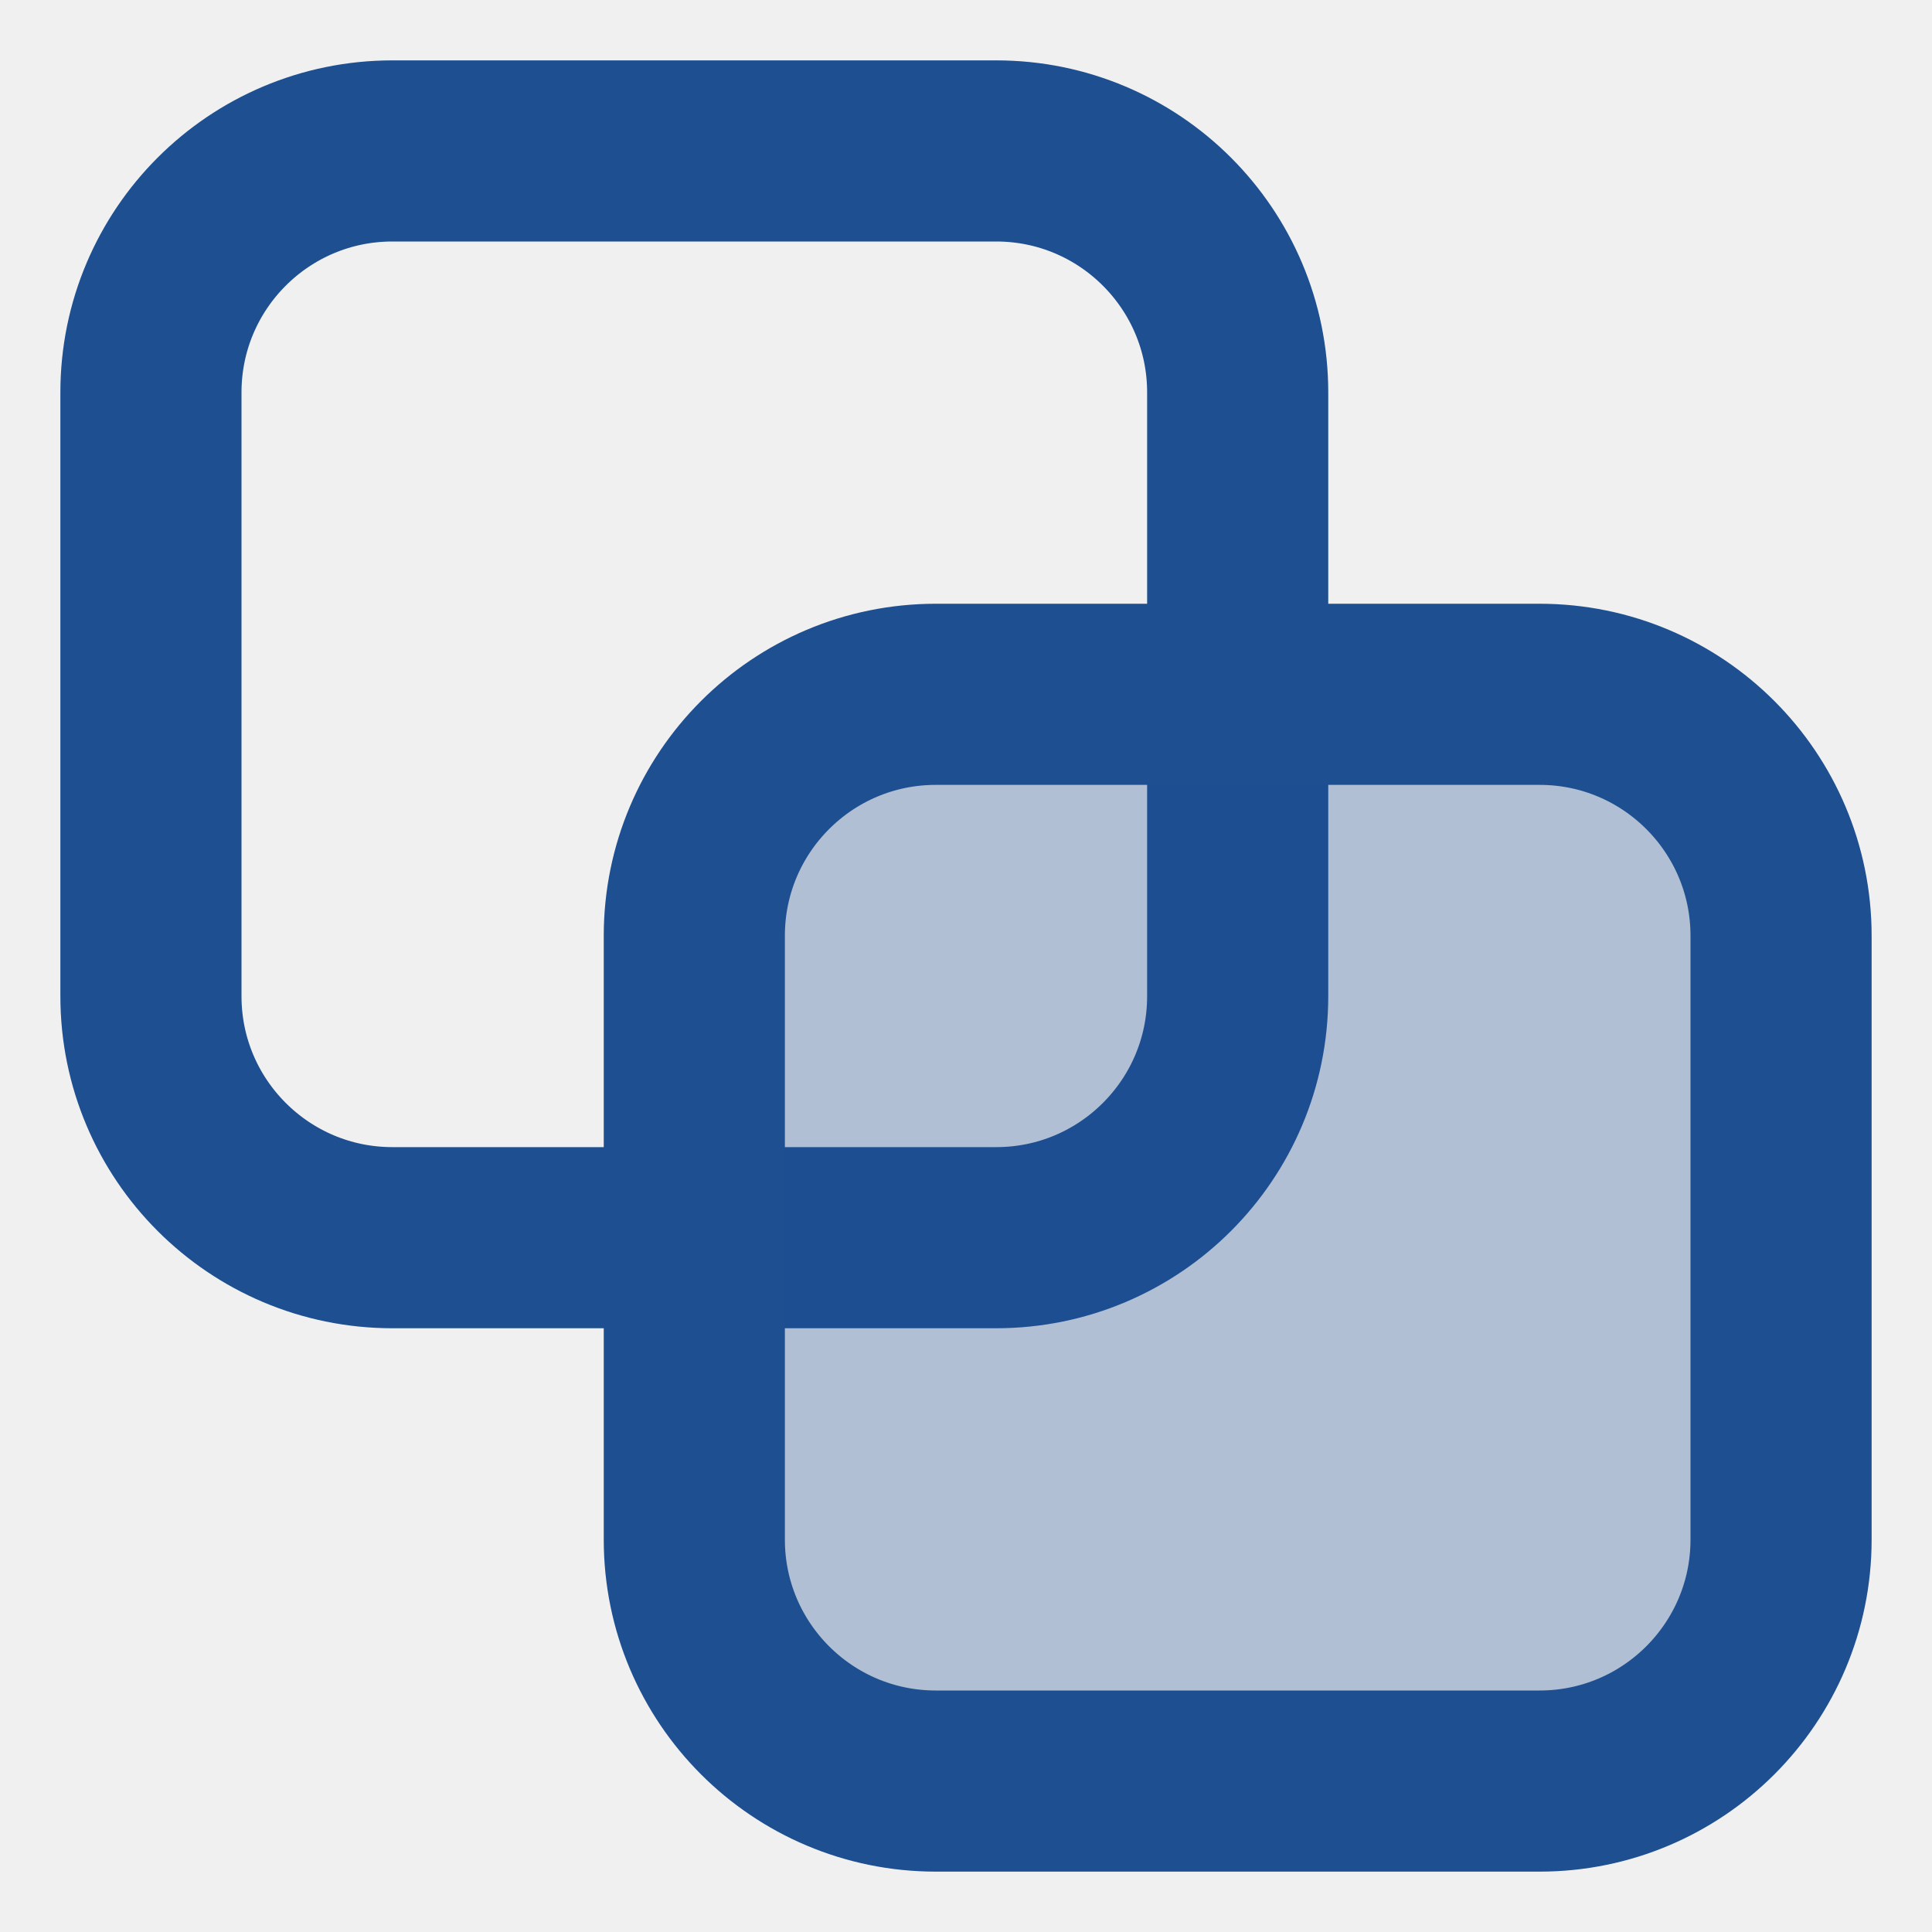
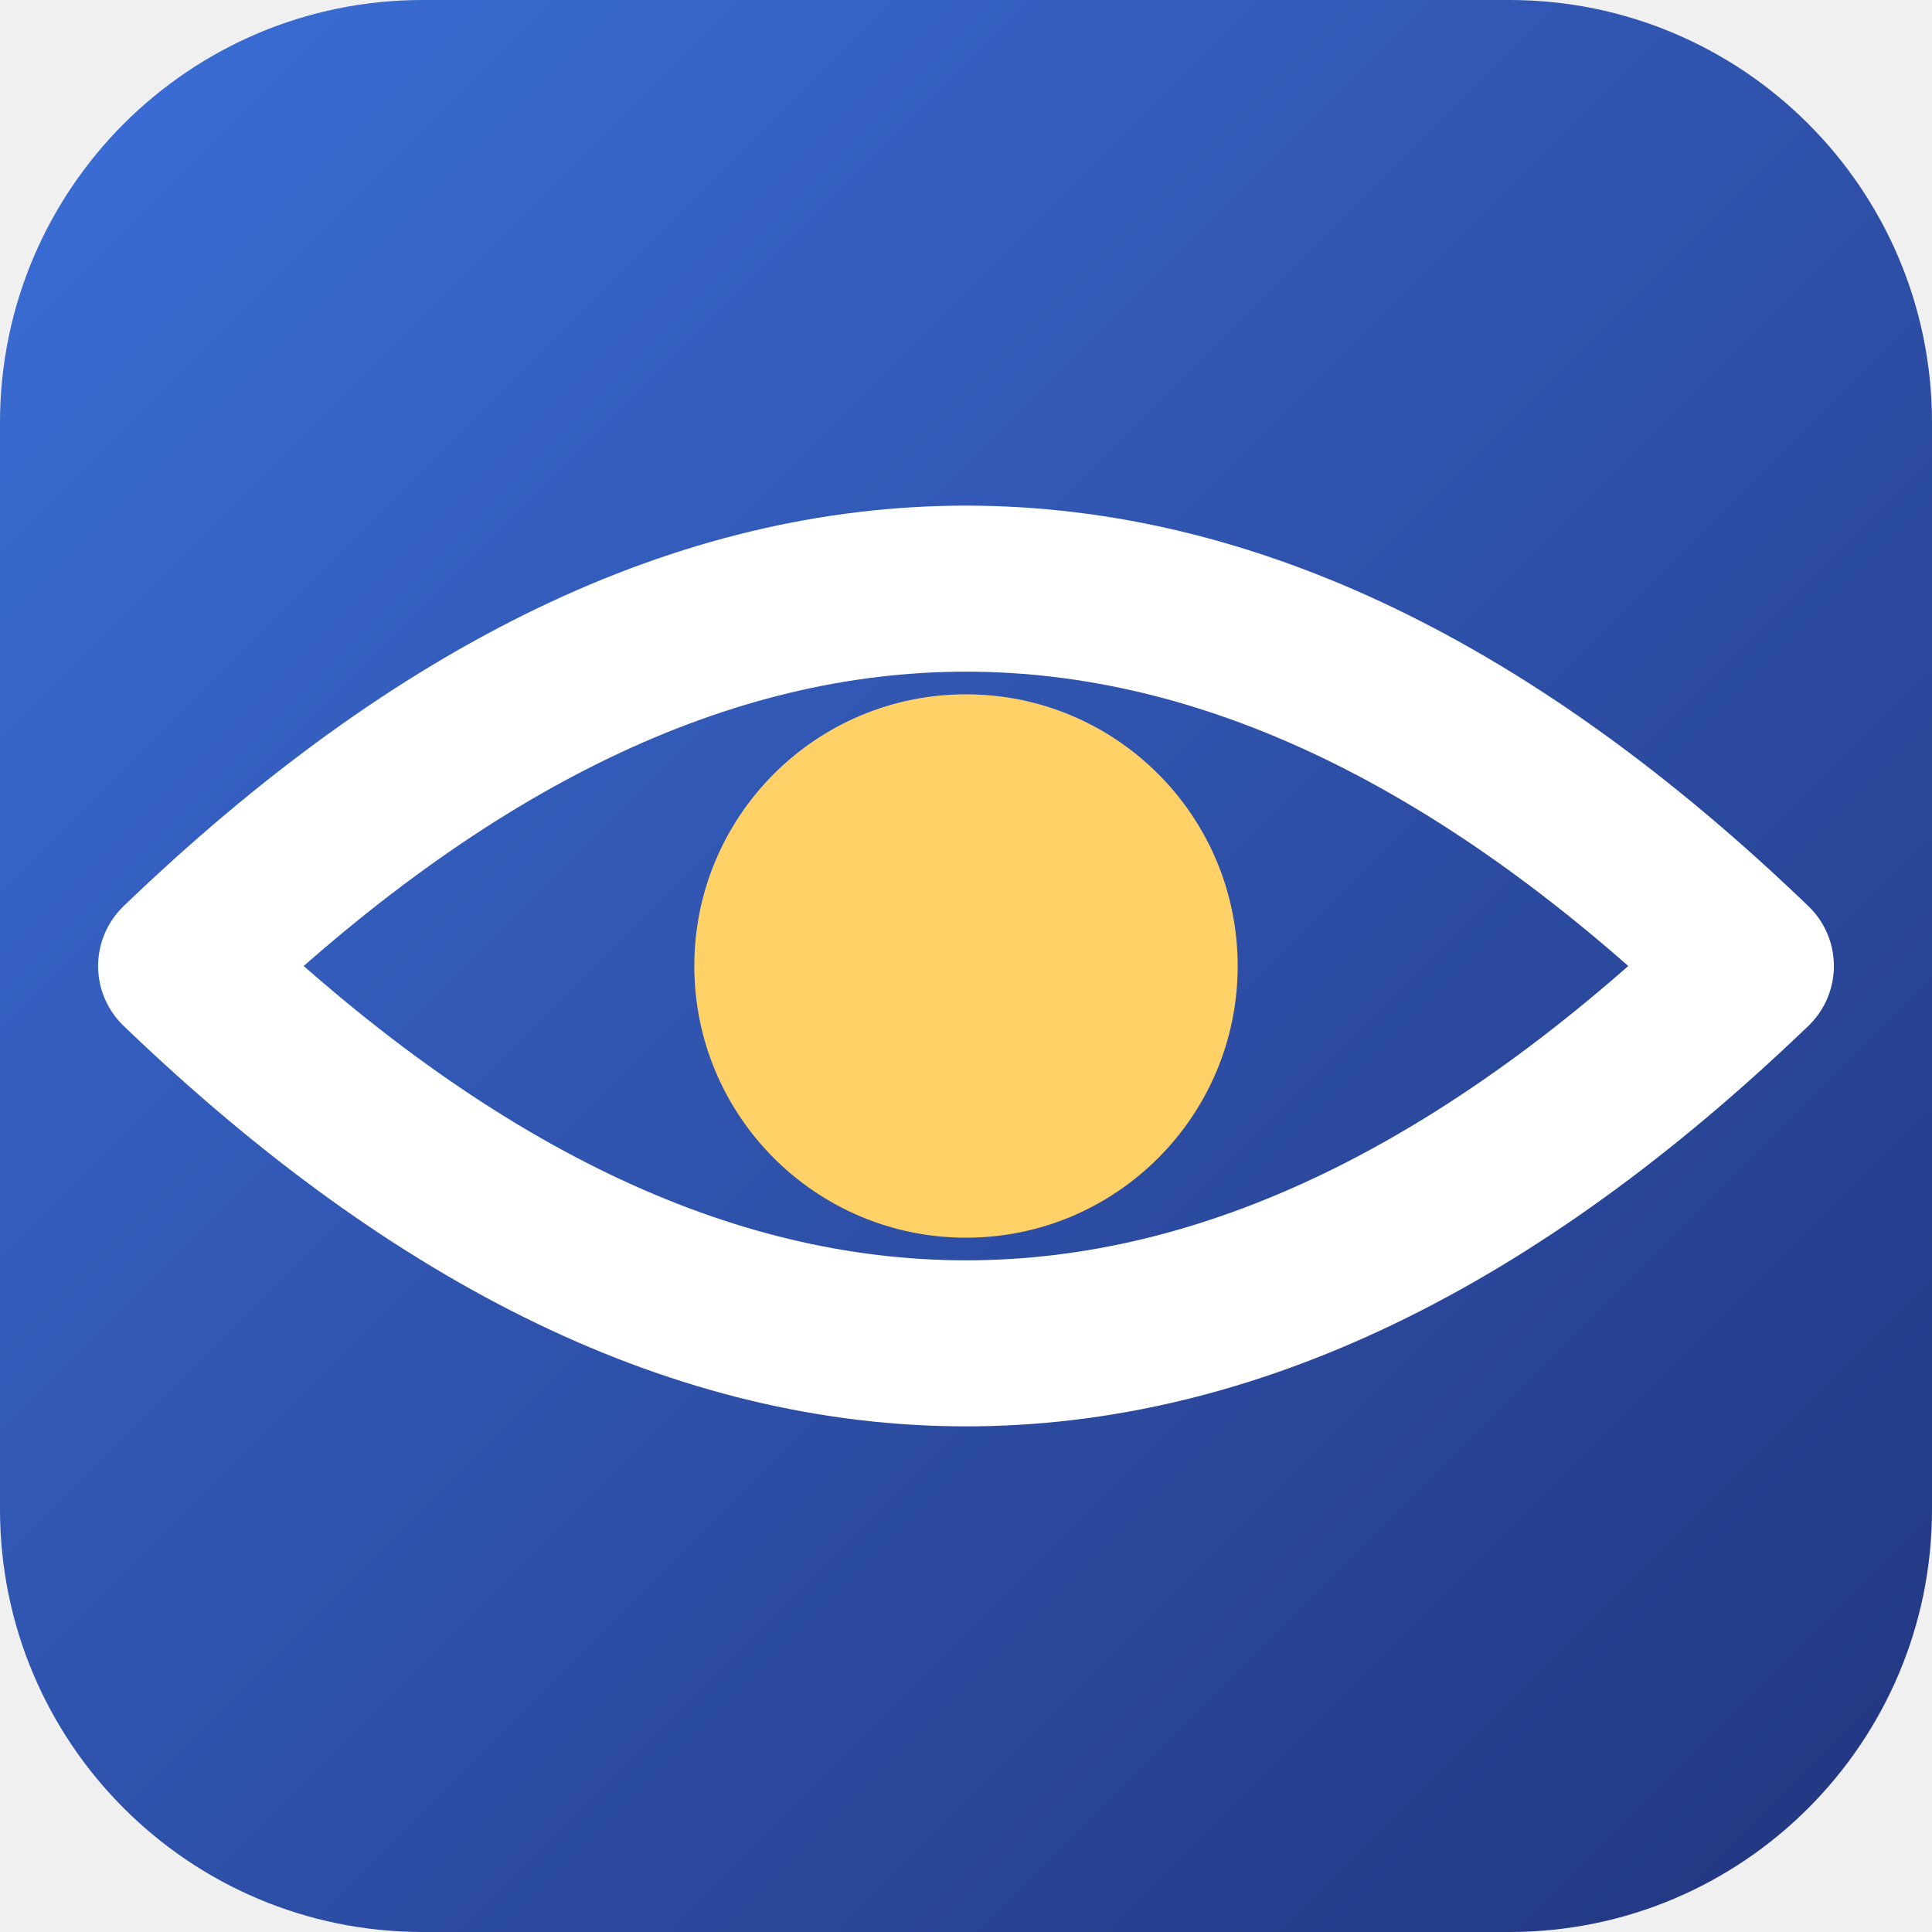
- <svg xmlns="http://www.w3.org/2000/svg" width="32" height="32" viewBox="0 0 32 32">
-   <style>
-     .mark { stroke: #1D4F91; fill: none; }
-     .front { fill: #1D4F91; fill-opacity: 0.3; }
-     @media (prefers-color-scheme: dark) {
-       .mark { stroke: #8AB4F8; }
-       .front { fill: #8AB4F8; }
-     }
-   </style>
-   <rect class="mark" x="2.5" y="2.5" width="18" height="18" rx="4" stroke-width="3" />
-   <rect class="mark front" x="11.5" y="11.5" width="18" height="18" rx="4" stroke-width="3" />
+ <svg xmlns="http://www.w3.org/2000/svg" width="32" height="32" viewBox="0 0 128 128">
+   <defs>
+     <linearGradient id="back" x1="0" y1="0" x2="1" y2="1">
+       <stop offset="0" stop-color="#3B6FD8" />
+       <stop offset="1" stop-color="#22357E" />
+     </linearGradient>
+   </defs>
+   <rect width="128" height="128" rx="28" fill="url(#back)" />
+   <path d="M12 64 Q64 14 116 64 Q64 114 12 64Z" fill="none" stroke="#FFFFFF" stroke-width="11" stroke-linejoin="round" />
+   <circle cx="64" cy="64" r="18" fill="#FFD166" />
</svg>
